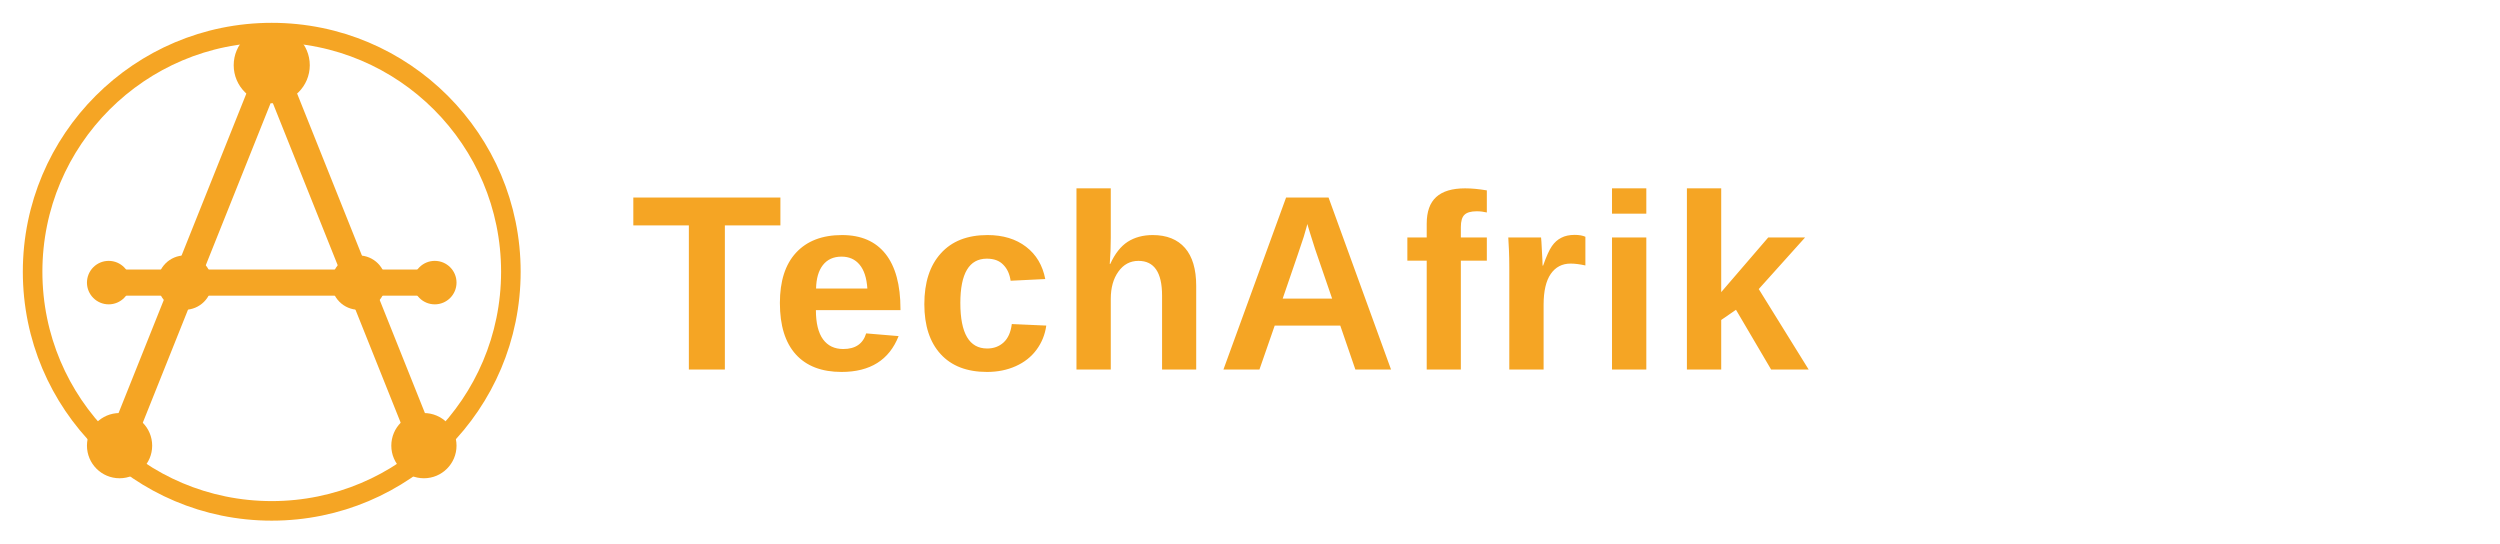
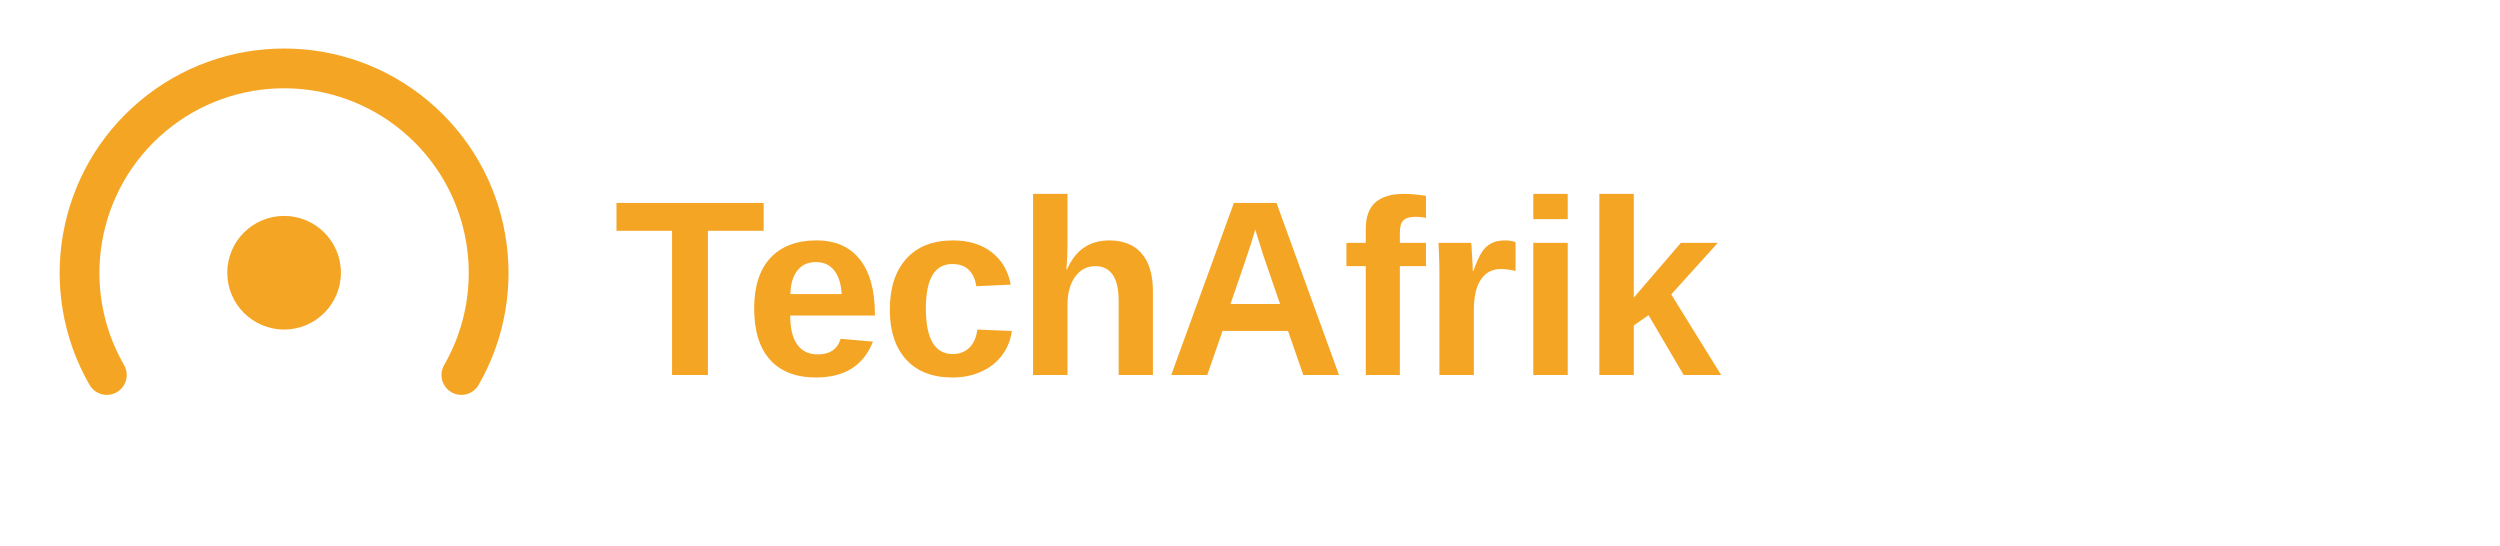
- <svg xmlns="http://www.w3.org/2000/svg" viewBox="0 0 230 50" width="230" height="50">
-   <circle cx="25" cy="25" r="22" fill="none" stroke="#f5a524" stroke-width="1.8" />
-   <line x1="11" y1="41" x2="25" y2="6" stroke="#f5a524" stroke-width="2.4" stroke-linecap="round" />
-   <line x1="39" y1="41" x2="25" y2="6" stroke="#f5a524" stroke-width="2.4" stroke-linecap="round" />
-   <line x1="10" y1="26" x2="40" y2="26" stroke="#f5a524" stroke-width="2.4" stroke-linecap="round" />
-   <circle cx="25" cy="6" r="3.5" fill="#f5a524" />
-   <circle cx="11" cy="41" r="3" fill="#f5a524" />
-   <circle cx="39" cy="41" r="3" fill="#f5a524" />
-   <circle cx="17" cy="26" r="2.5" fill="#f5a524" />
-   <circle cx="33" cy="26" r="2.5" fill="#f5a524" />
-   <circle cx="10" cy="26" r="2" fill="#f5a524" />
-   <circle cx="40" cy="26" r="2" fill="#f5a524" />
-   <text x="58" y="34" font-family="'Segoe UI', Arial, sans-serif" font-size="23" font-weight="700" letter-spacing="0.5" fill="#f5a524">TechAfrik</text>
+ <svg xmlns="http://www.w3.org/2000/svg" viewBox="0 0 220 48" width="220" height="48">
+   <path d="M 9.4,33 A 18,18 0 1 1 40.6,33" fill="none" stroke="#f5a524" stroke-width="3.5" stroke-linecap="round" />
+   <circle cx="25" cy="24" r="5" fill="#f5a524" />
+   <text x="54" y="33" font-family="'Segoe UI', Arial, sans-serif" font-size="22" font-weight="700" letter-spacing="-0.3" fill="#f5a524">TechAfrik</text>
</svg>
